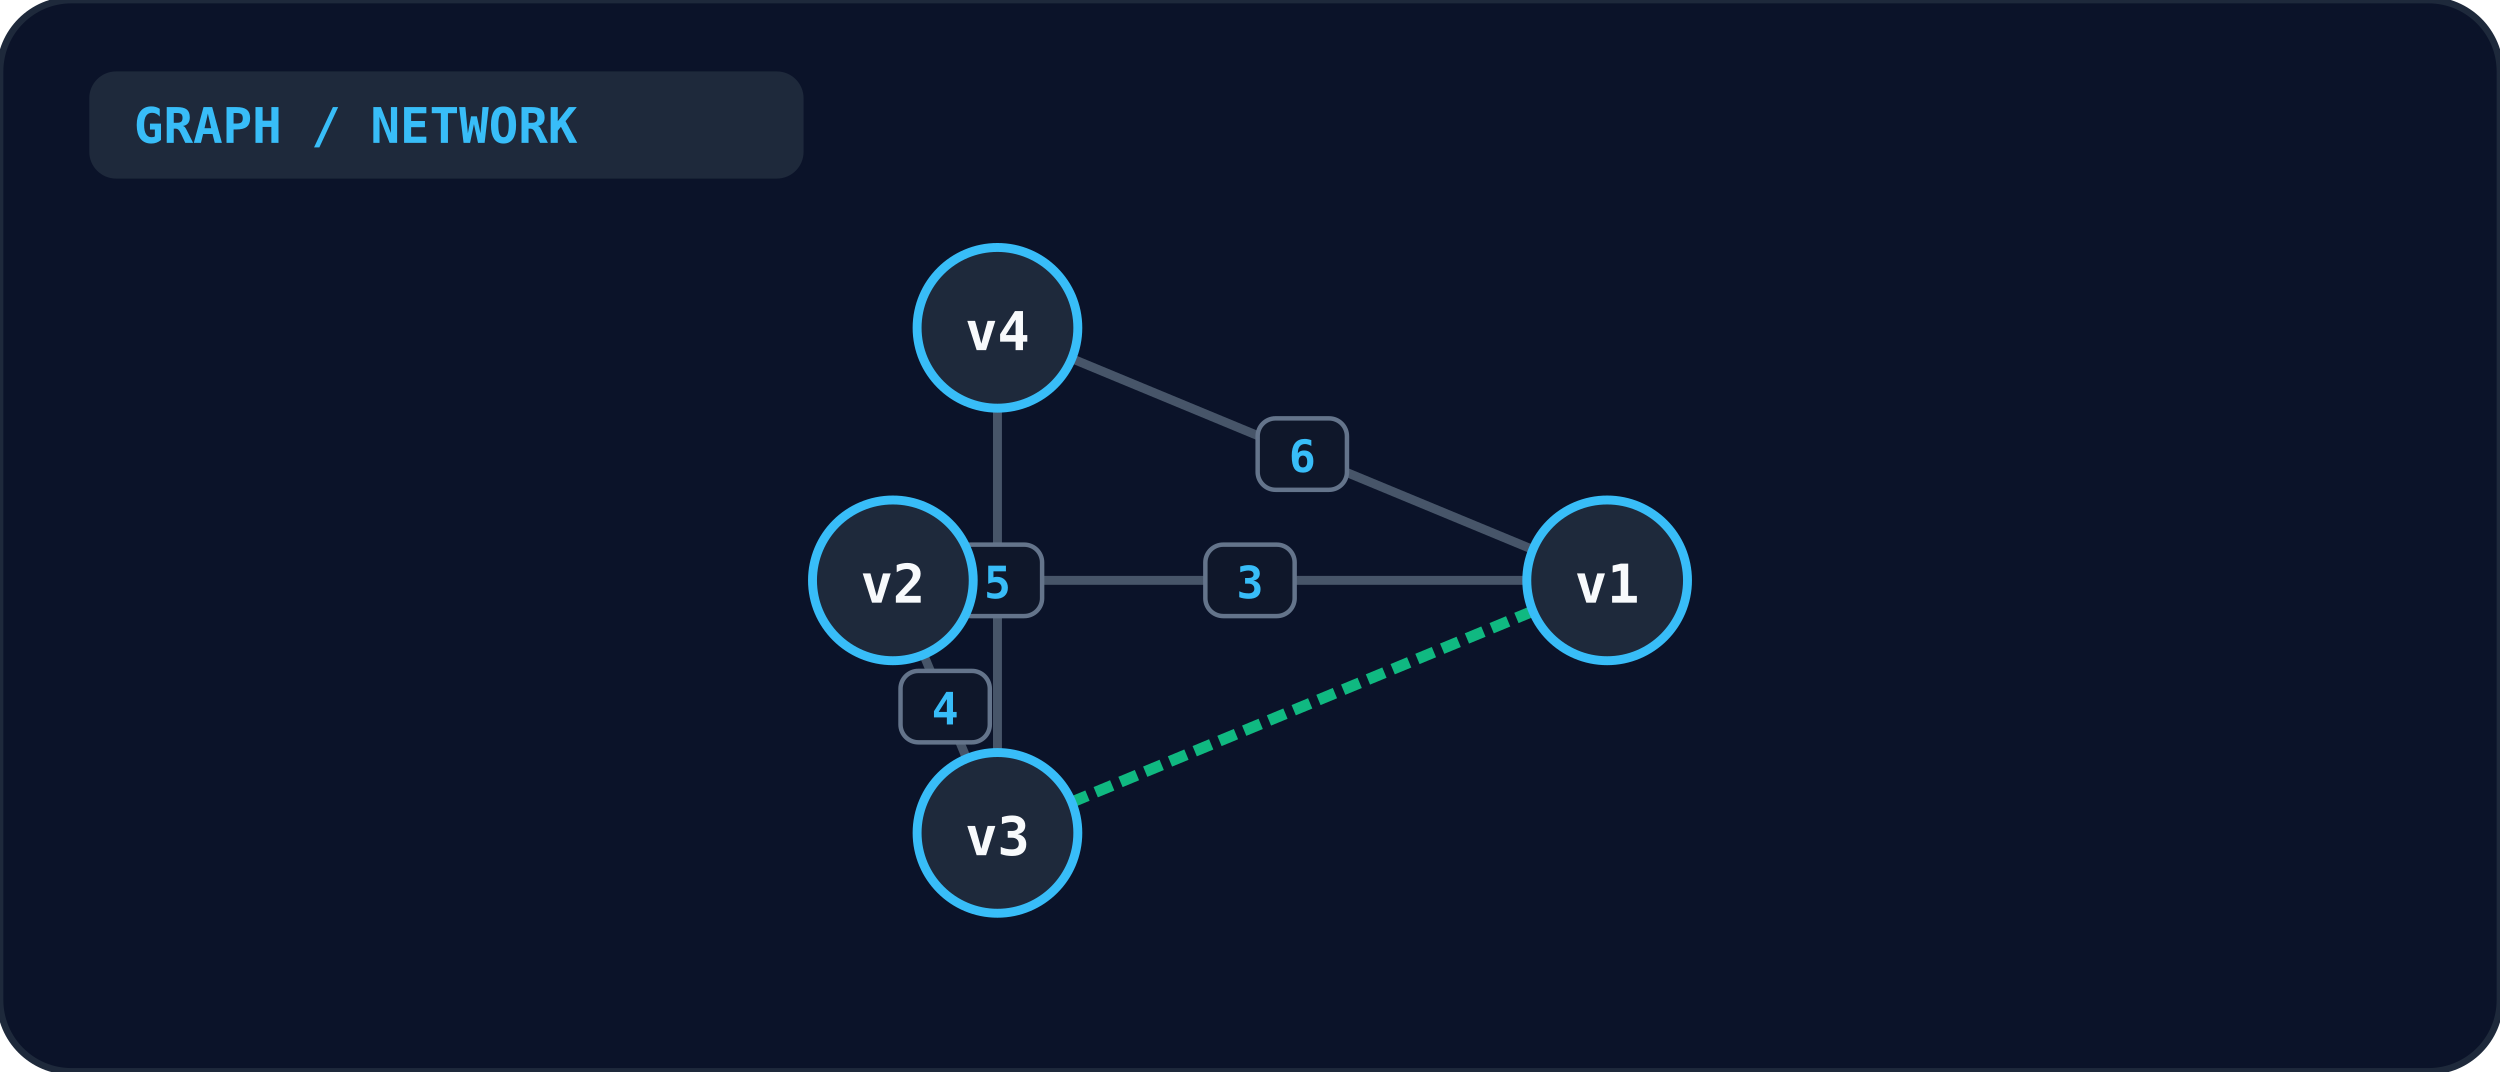
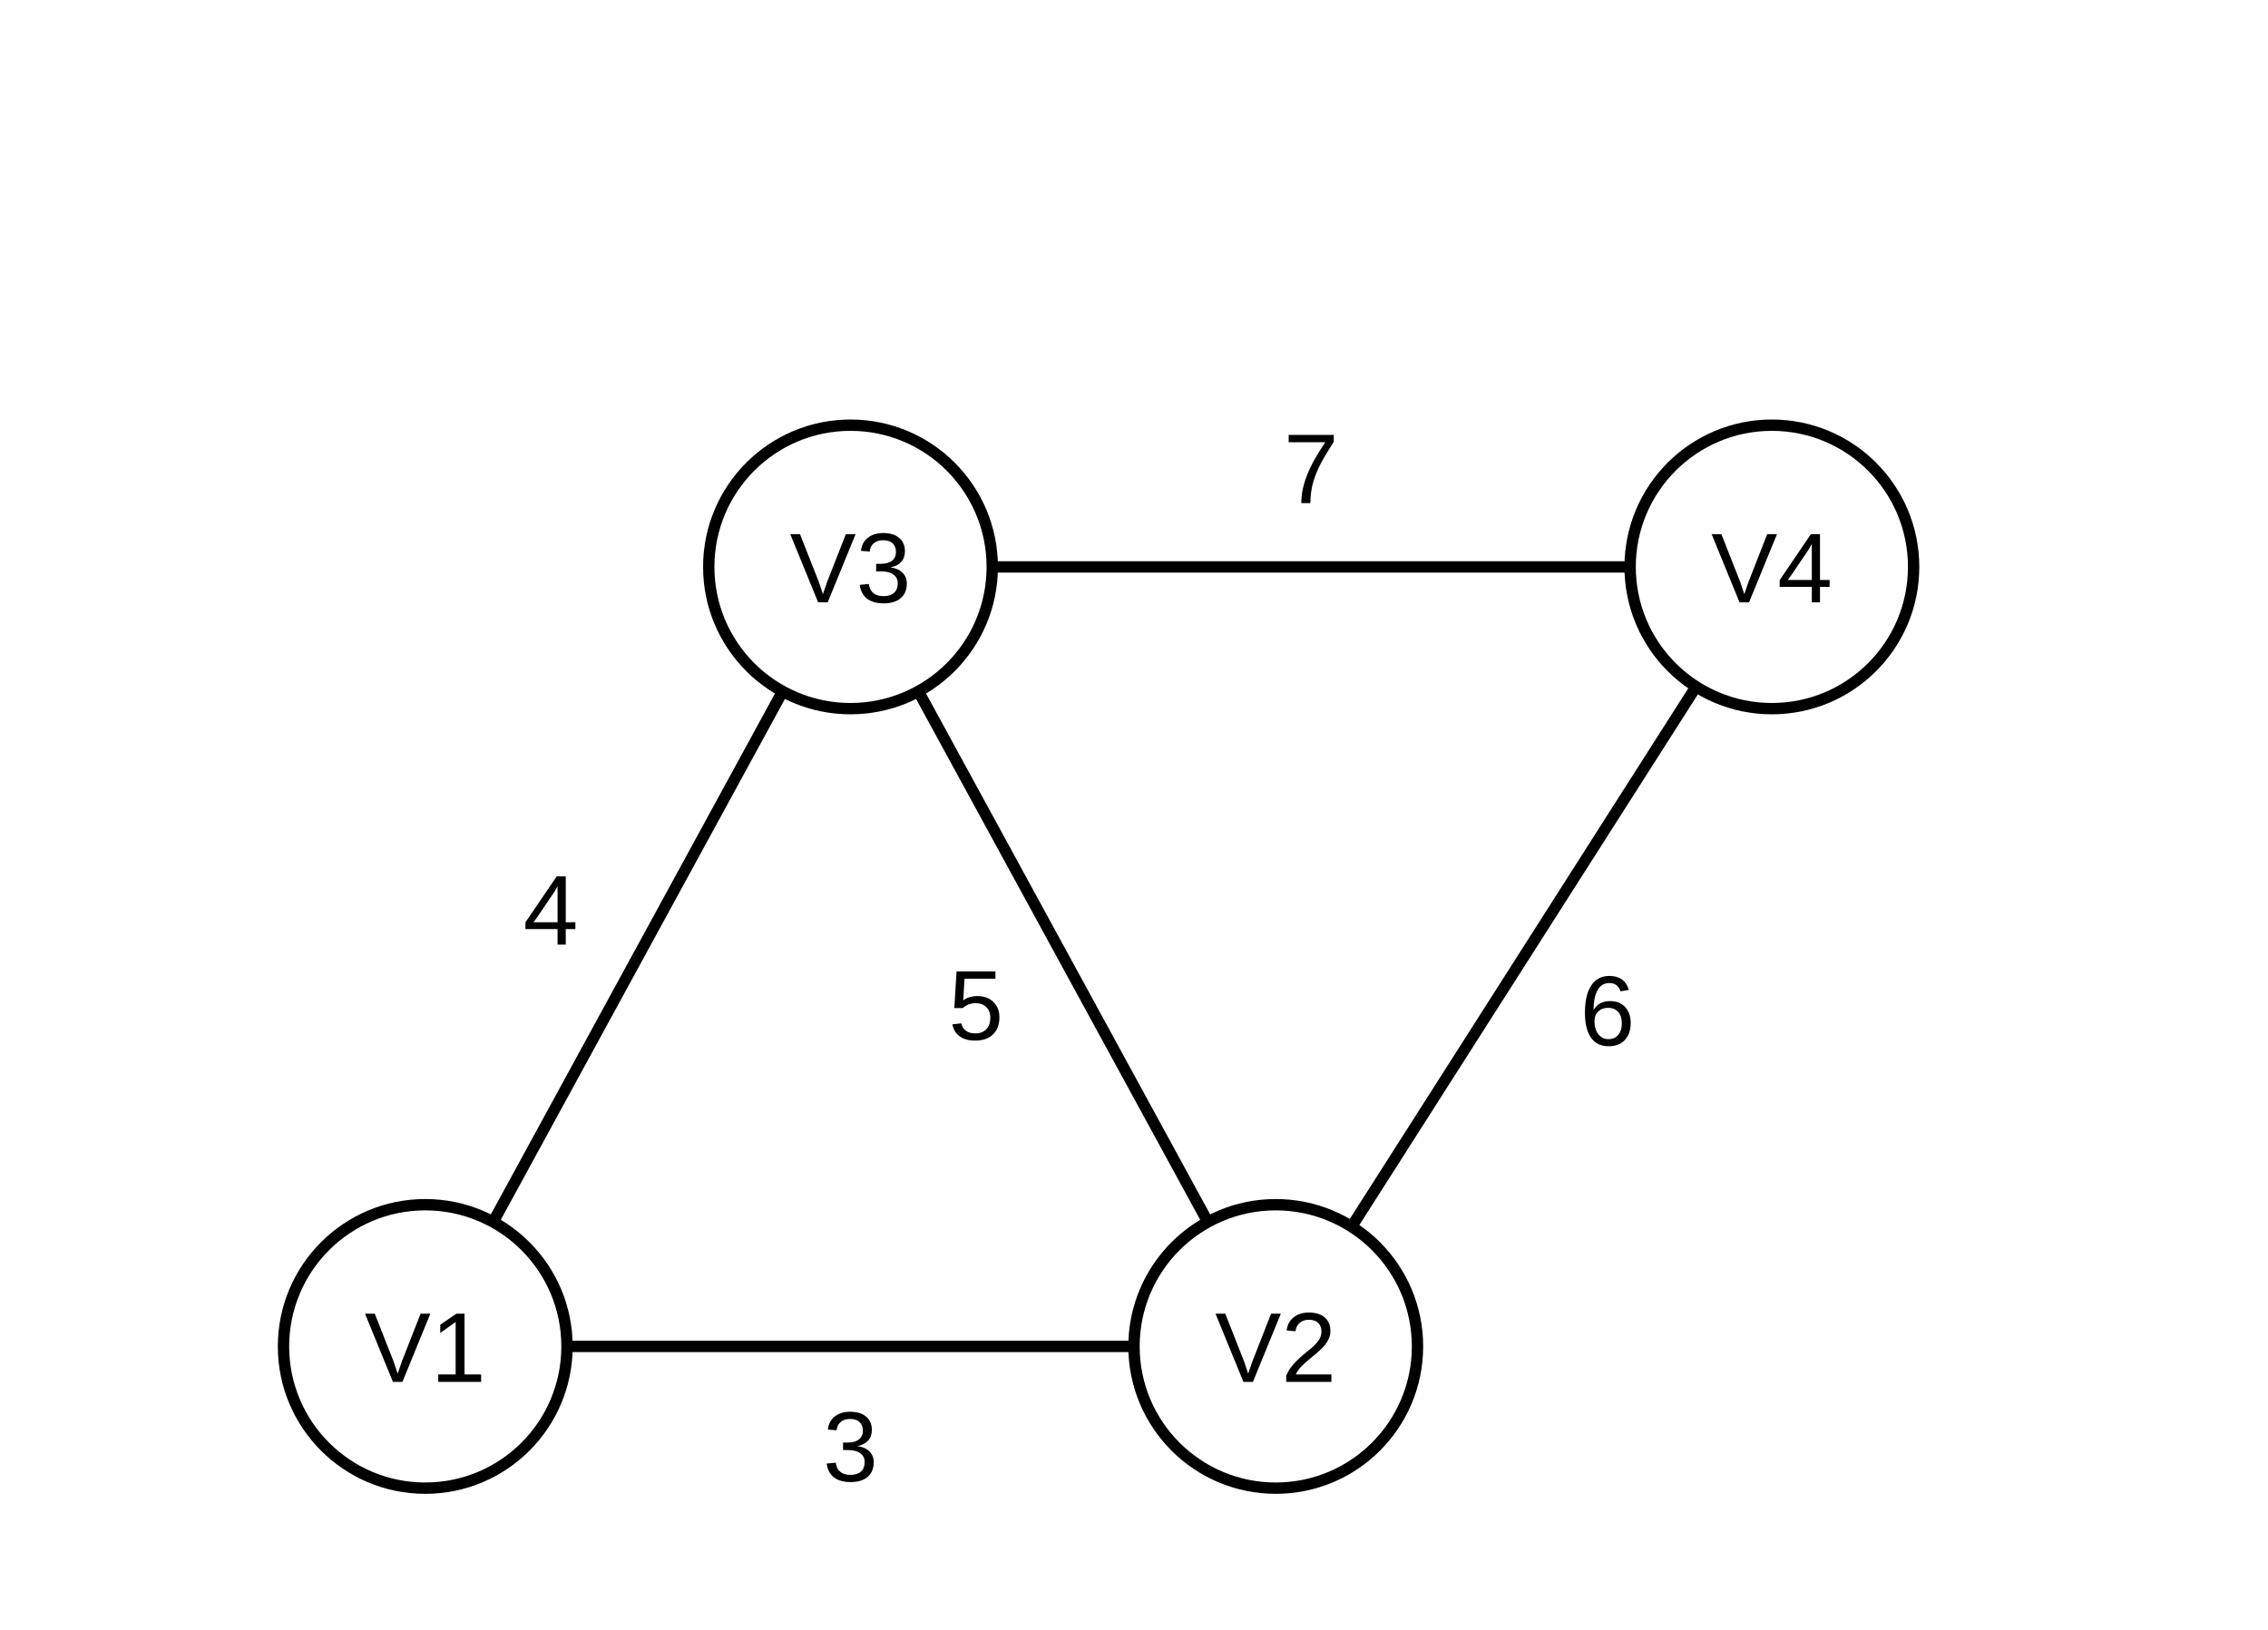
- <svg xmlns="http://www.w3.org/2000/svg" viewBox="0 0 560 240" width="100%" height="100%">
-   <rect width="100%" height="100%" rx="16" fill="#0b1329" stroke="#1e293b" stroke-width="1.5" />
-   <rect x="20" y="16" width="160" height="24" rx="6" fill="#1e293b" />
-   <text x="30" y="32" fill="#38bdf8" font-size="11" font-weight="bold" font-family="monospace">GRAPH / NETWORK</text>
-   <line x1="360.0" y1="130.0" x2="200.0" y2="130.0" stroke="#475569" stroke-width="2" />
-   <rect x="270.0" y="122.0" width="20" height="16" rx="4" fill="#0f172a" stroke="#64748b" stroke-width="1" />
-   <text x="280.0" y="134.0" text-anchor="middle" fill="#38bdf8" font-size="10" font-weight="bold" font-family="monospace">3</text>
-   <line x1="200.0" y1="130.0" x2="223.431" y2="186.569" stroke="#475569" stroke-width="2" />
-   <rect x="201.716" y="150.284" width="20" height="16" rx="4" fill="#0f172a" stroke="#64748b" stroke-width="1" />
-   <text x="211.716" y="162.284" text-anchor="middle" fill="#38bdf8" font-size="10" font-weight="bold" font-family="monospace">4</text>
-   <line x1="223.431" y1="186.569" x2="223.431" y2="73.431" stroke="#475569" stroke-width="2" />
-   <rect x="213.431" y="122.0" width="20" height="16" rx="4" fill="#0f172a" stroke="#64748b" stroke-width="1" />
-   <text x="223.431" y="134.0" text-anchor="middle" fill="#38bdf8" font-size="10" font-weight="bold" font-family="monospace">5</text>
-   <line x1="223.431" y1="73.431" x2="360.0" y2="130.0" stroke="#475569" stroke-width="2" />
-   <rect x="281.716" y="93.716" width="20" height="16" rx="4" fill="#0f172a" stroke="#64748b" stroke-width="1" />
-   <text x="291.716" y="105.716" text-anchor="middle" fill="#38bdf8" font-size="10" font-weight="bold" font-family="monospace">6</text>
-   <line x1="360.0" y1="130.0" x2="223.431" y2="186.569" stroke="#10b981" stroke-width="2.5" stroke-dasharray="4 2" />
-   <circle cx="360.0" cy="130.0" r="18" fill="#1e293b" stroke="#38bdf8" stroke-width="2" />
-   <text x="360.0" y="135.0" text-anchor="middle" fill="#f8fafc" font-size="12" font-weight="bold" font-family="monospace">v1</text>
-   <circle cx="200.0" cy="130.0" r="18" fill="#1e293b" stroke="#38bdf8" stroke-width="2" />
-   <text x="200.0" y="135.0" text-anchor="middle" fill="#f8fafc" font-size="12" font-weight="bold" font-family="monospace">v2</text>
-   <circle cx="223.431" cy="186.569" r="18" fill="#1e293b" stroke="#38bdf8" stroke-width="2" />
-   <text x="223.431" y="191.569" text-anchor="middle" fill="#f8fafc" font-size="12" font-weight="bold" font-family="monospace">v3</text>
-   <circle cx="223.431" cy="73.431" r="18" fill="#1e293b" stroke="#38bdf8" stroke-width="2" />
-   <text x="223.431" y="78.431" text-anchor="middle" fill="#f8fafc" font-size="12" font-weight="bold" font-family="monospace">v4</text>
+ <svg xmlns="http://www.w3.org/2000/svg" viewBox="0 0 320 230" fill="none" font-family="Arial, Helvetica, sans-serif" font-size="14">
+   <line x1="80.0" y1="190.0" x2="160.0" y2="190.0" stroke="currentColor" stroke-width="1.6" />
+   <text x="120.0" y="209.0" text-anchor="middle" fill="currentColor" stroke="none">3</text>
+   <line x1="69.6" y1="172.4" x2="110.4" y2="97.6" stroke="currentColor" stroke-width="1.6" />
+   <text x="77.7" y="133.3" text-anchor="middle" fill="currentColor" stroke="none">4</text>
+   <line x1="170.4" y1="172.4" x2="129.6" y2="97.6" stroke="currentColor" stroke-width="1.6" />
+   <text x="137.7" y="146.7" text-anchor="middle" fill="currentColor" stroke="none">5</text>
+   <line x1="140.0" y1="80.0" x2="230.0" y2="80.0" stroke="currentColor" stroke-width="1.6" />
+   <text x="185.0" y="71.0" text-anchor="middle" fill="currentColor" stroke="none">7</text>
+   <line x1="190.7" y1="173.1" x2="239.3" y2="96.9" stroke="currentColor" stroke-width="1.6" />
+   <text x="226.8" y="147.5" text-anchor="middle" fill="currentColor" stroke="none">6</text>
+   <circle cx="60" cy="190" r="20" stroke="currentColor" stroke-width="1.6" />
+   <text x="60.0" y="195.0" text-anchor="middle" fill="currentColor" stroke="none">V1</text>
+   <circle cx="180" cy="190" r="20" stroke="currentColor" stroke-width="1.6" />
+   <text x="180.0" y="195.0" text-anchor="middle" fill="currentColor" stroke="none">V2</text>
+   <circle cx="120" cy="80" r="20" stroke="currentColor" stroke-width="1.6" />
+   <text x="120.0" y="85.0" text-anchor="middle" fill="currentColor" stroke="none">V3</text>
+   <circle cx="250" cy="80" r="20" stroke="currentColor" stroke-width="1.6" />
+   <text x="250.0" y="85.0" text-anchor="middle" fill="currentColor" stroke="none">V4</text>
</svg>
